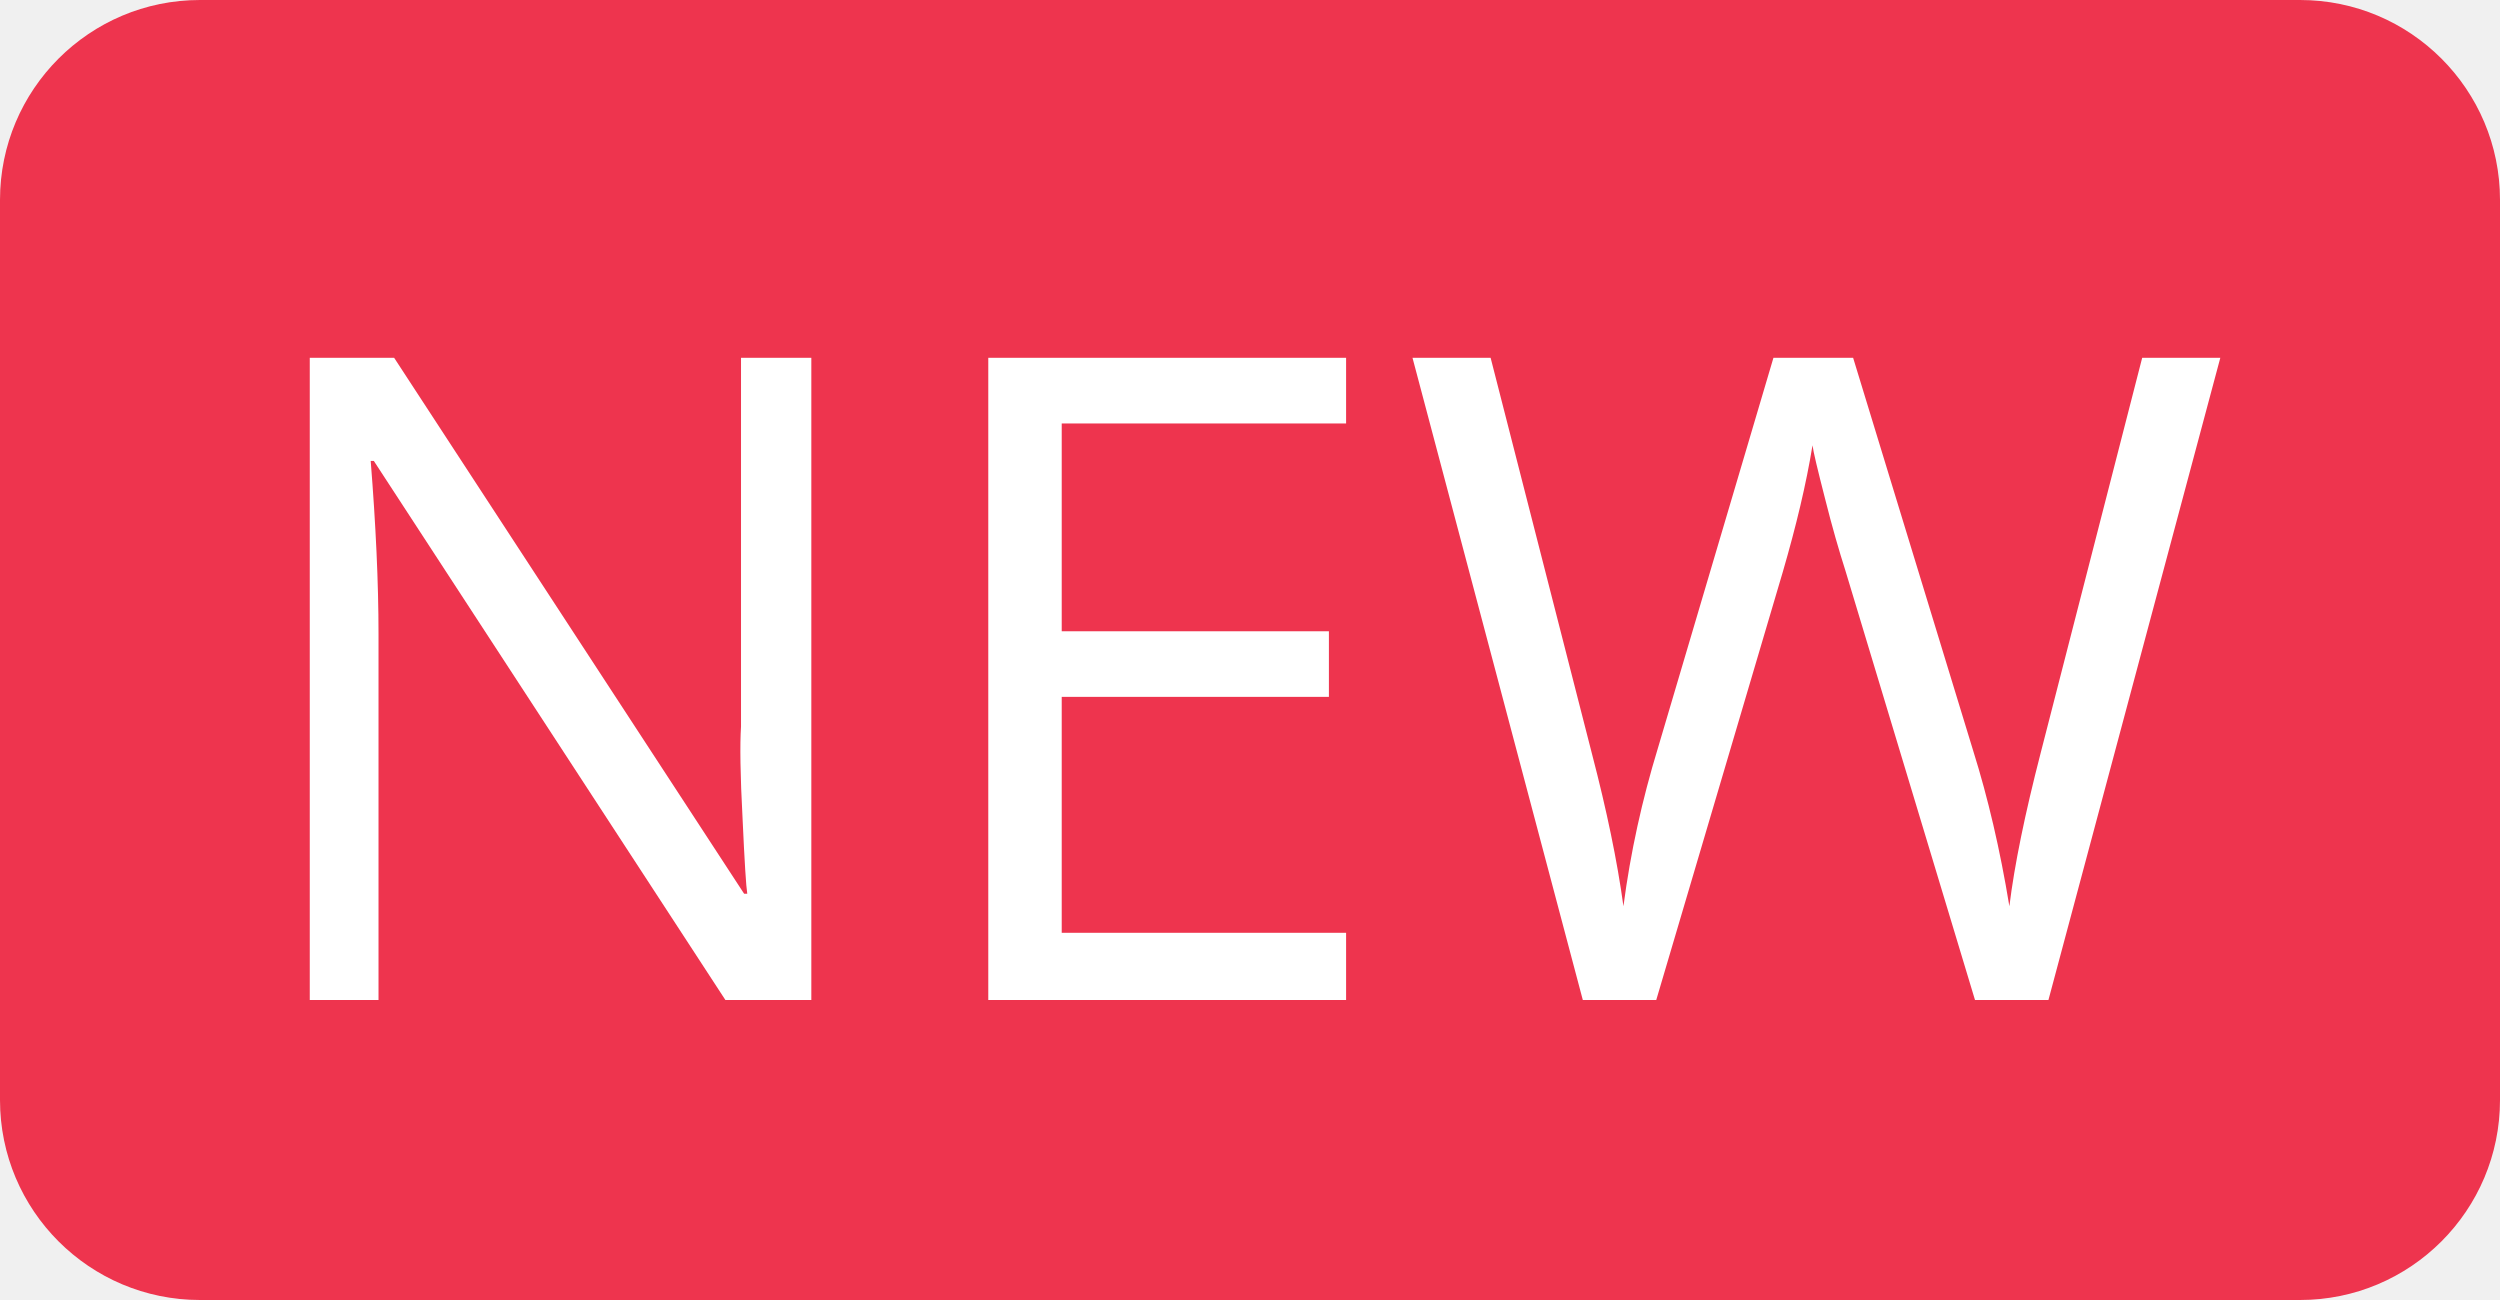
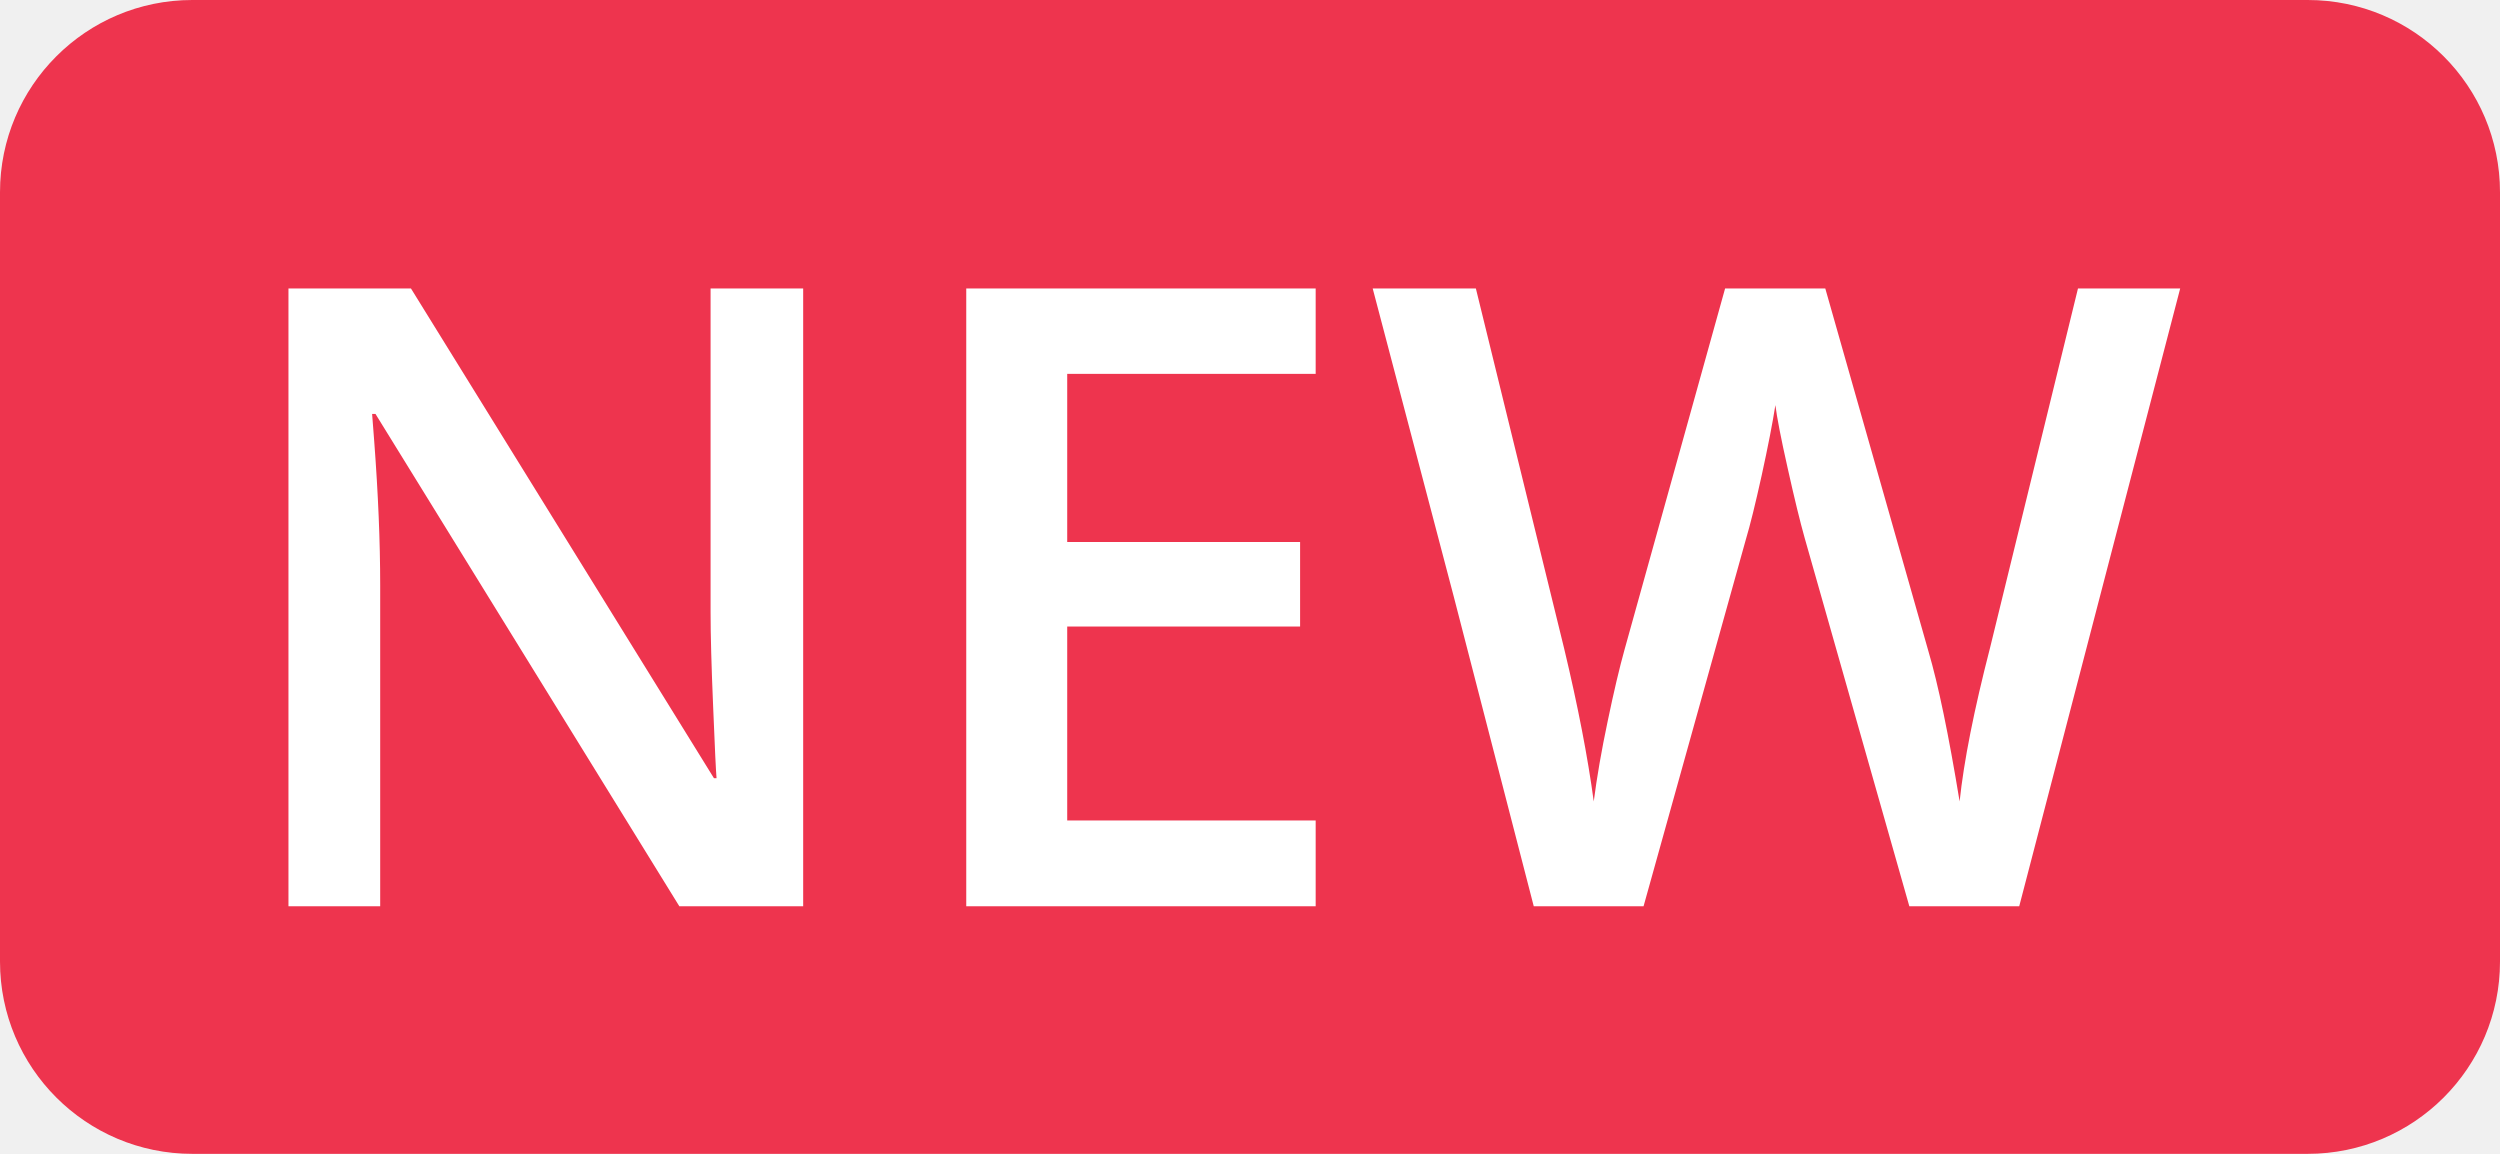
- <svg xmlns="http://www.w3.org/2000/svg" width="25px" height="13px" viewBox="0 0 25 13" version="1.1">
+ <svg xmlns="http://www.w3.org/2000/svg" width="26px" height="12px" viewBox="0 0 26 12" version="1.1">
  <defs />
  <g id="Desktop---Swap-" stroke="none" stroke-width="1" fill="none" fill-rule="evenodd">
-     <g id="New-Token" transform="translate(-429, -482)">
-       <g id="Group-12" transform="translate(429, 482)">
-         <rect id="Rectangle-4" fill="#EE344E" fill-rule="nonzero" x="0" y="0" width="25" height="13" rx="2" />
-         <text id="New" font-family="OpenSans-Semibold, Open Sans" font-size="9" font-weight="500" fill="#FFFFFF">
-           <tspan x="2.208" y="10">NEW</tspan>
-         </text>
+     <g id="New-Token" transform="translate(-432, -481)">
+       <g id="Group-12" transform="translate(432, 481)">
+         <g id="Group">
+           <rect id="Rectangle-4" fill="#EE344E" fill-rule="nonzero" x="0" y="0" width="26" height="12" rx="2" />
+           <path d="M8.353,9.425 L7.065,9.425 L3.905,4.305 L3.87,4.305 L3.892,4.591 C3.933,5.136 3.954,5.634 3.954,6.085 L3.954,9.425 L3,9.425 L3,3 L4.274,3 L7.425,8.093 L7.452,8.093 C7.446,8.026 7.434,7.781 7.417,7.357 C7.399,6.934 7.39,6.604 7.39,6.366 L7.39,3 L8.353,3 L8.353,9.425 Z M13.683,9.425 L10.049,9.425 L10.049,3 L13.683,3 L13.683,3.888 L11.099,3.888 L11.099,5.637 L13.521,5.637 L13.521,6.516 L11.099,6.516 L11.099,8.533 L13.683,8.533 L13.683,9.425 Z M21,9.425 L19.857,9.425 L18.768,5.593 C18.721,5.426 18.662,5.185 18.592,4.87 C18.521,4.555 18.479,4.336 18.464,4.213 C18.435,4.4 18.387,4.644 18.322,4.942 C18.256,5.241 18.201,5.464 18.157,5.61 L17.093,9.425 L15.951,9.425 L15.12,6.208 L14.276,3 L15.349,3 L16.267,6.744 C16.411,7.345 16.513,7.875 16.575,8.335 C16.607,8.086 16.655,7.808 16.72,7.5 C16.784,7.192 16.843,6.943 16.896,6.753 L17.941,3 L18.983,3 L20.055,6.771 C20.158,7.119 20.266,7.641 20.38,8.335 C20.424,7.916 20.53,7.383 20.697,6.735 L21.611,3 L22.674,3 L21,9.425 Z" id="New" fill="#FFFFFF" />
+         </g>
      </g>
    </g>
  </g>
</svg>
